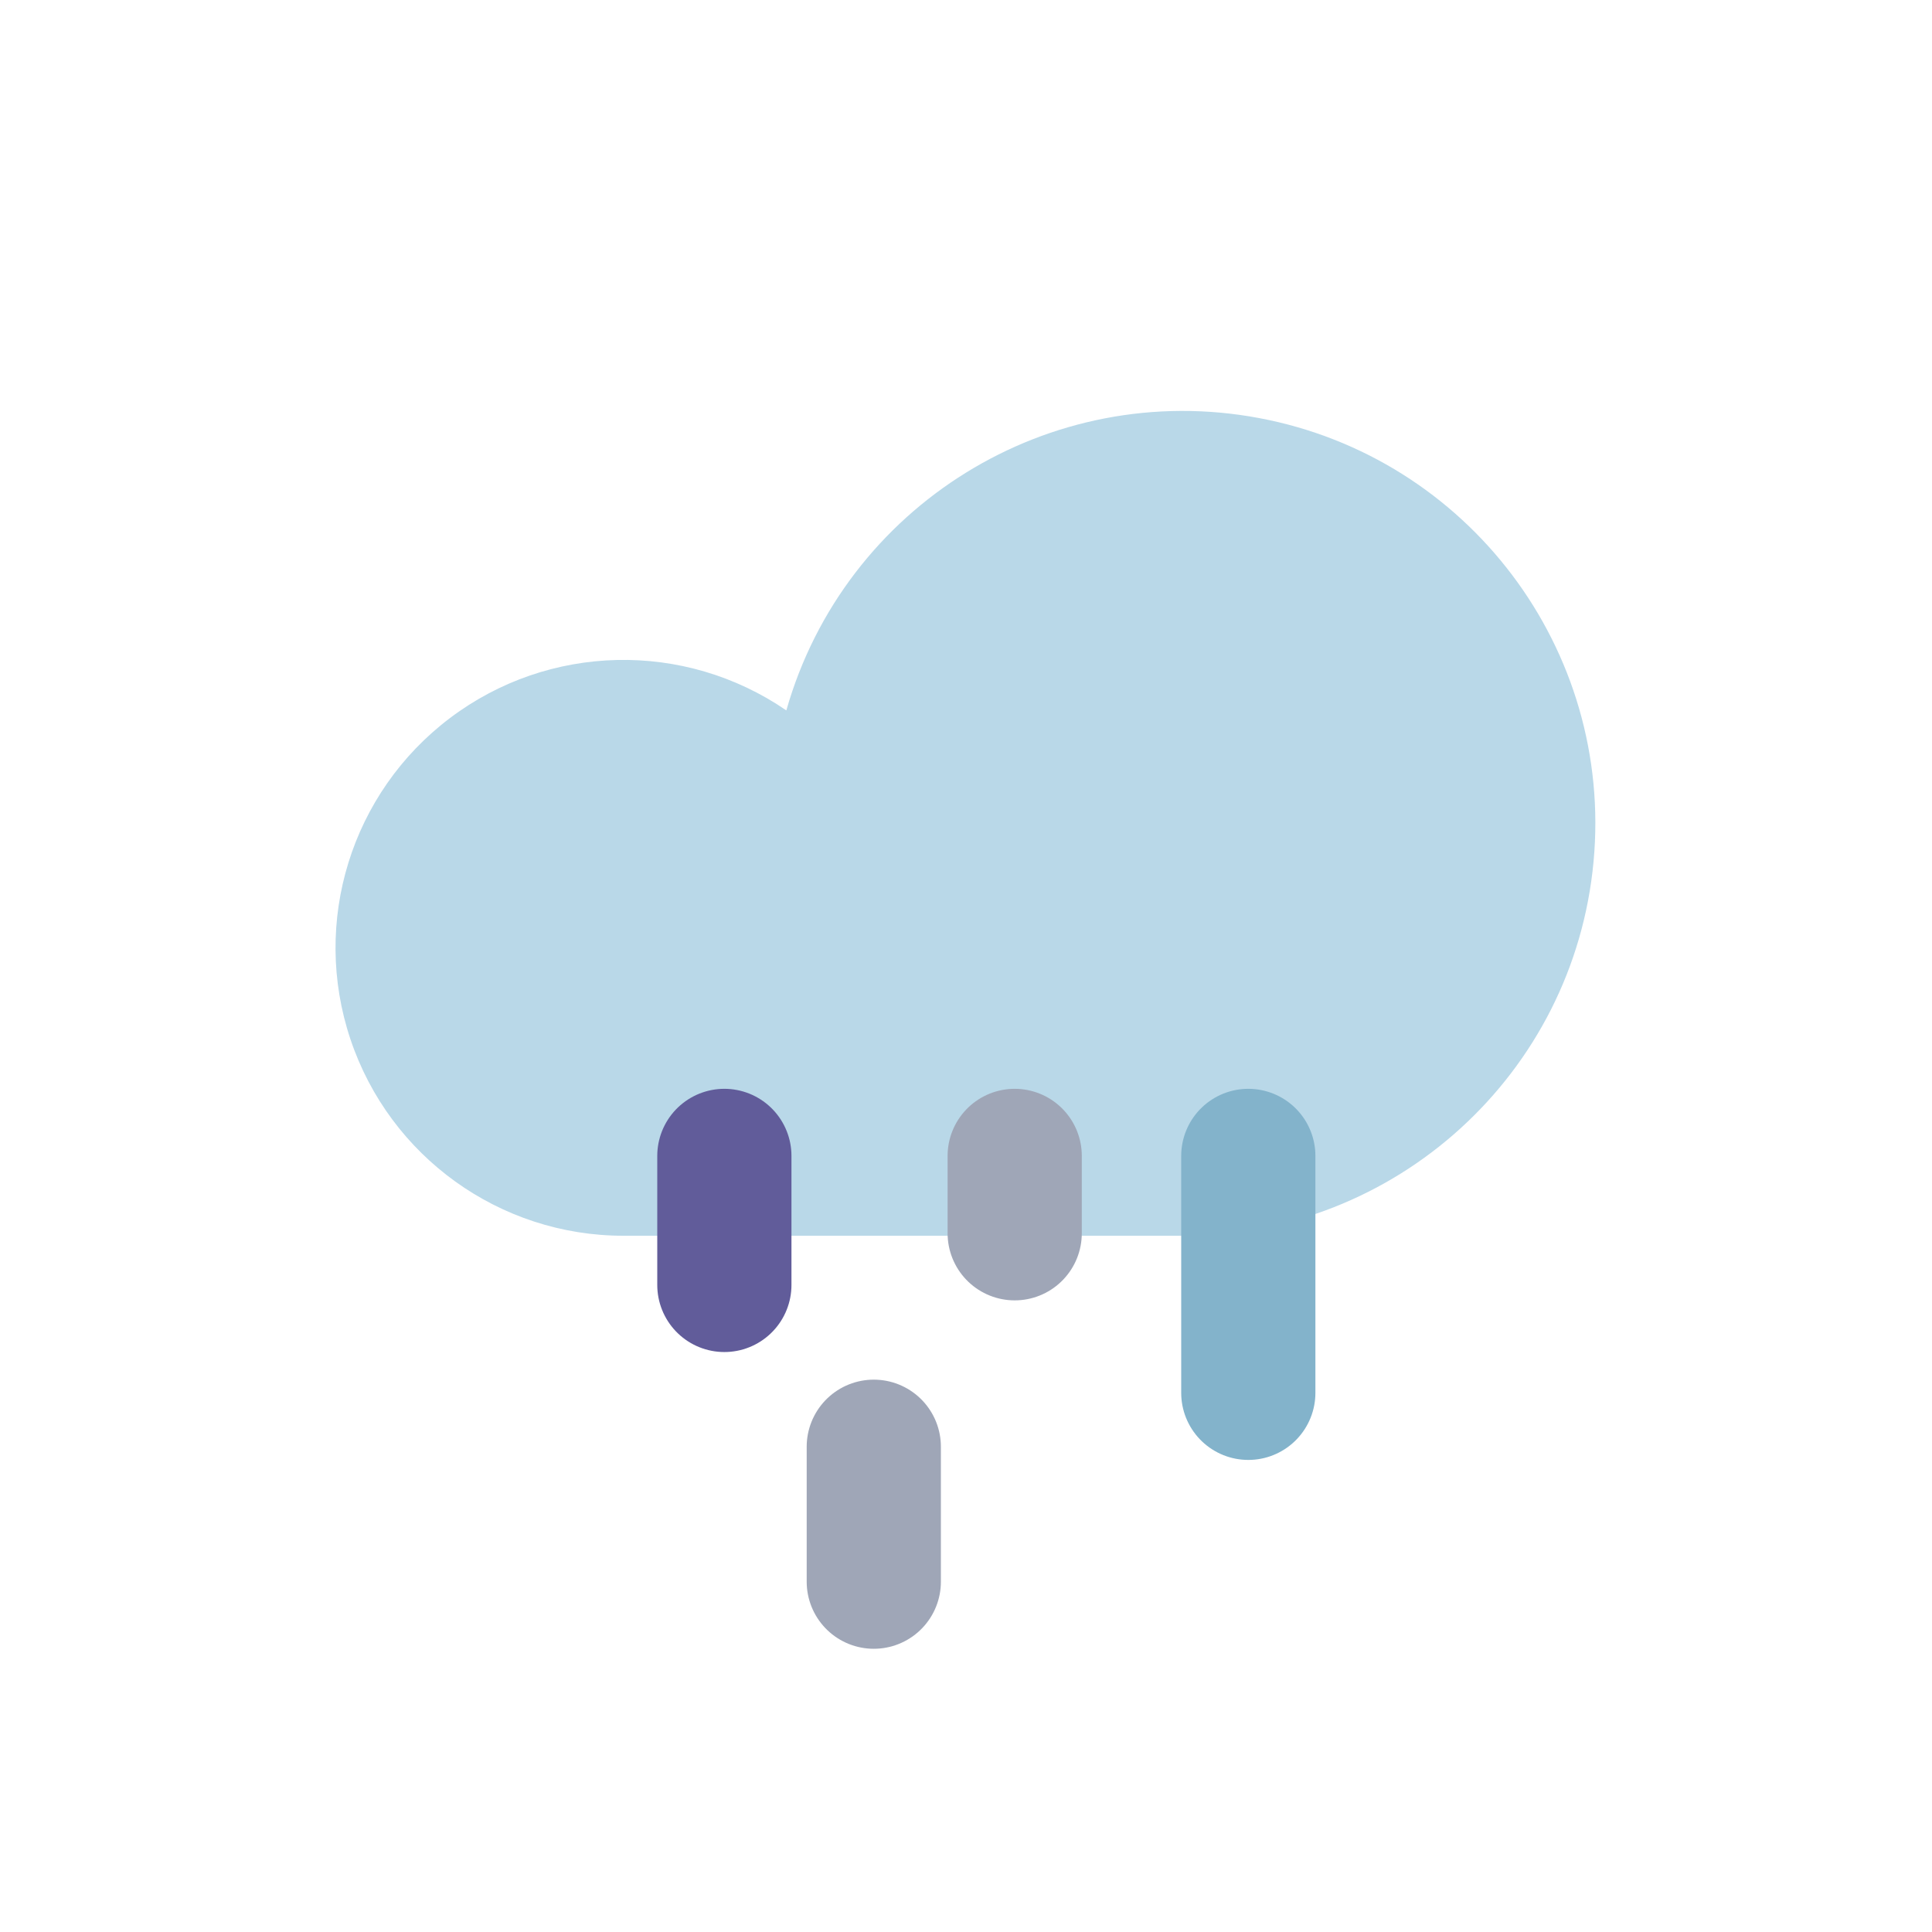
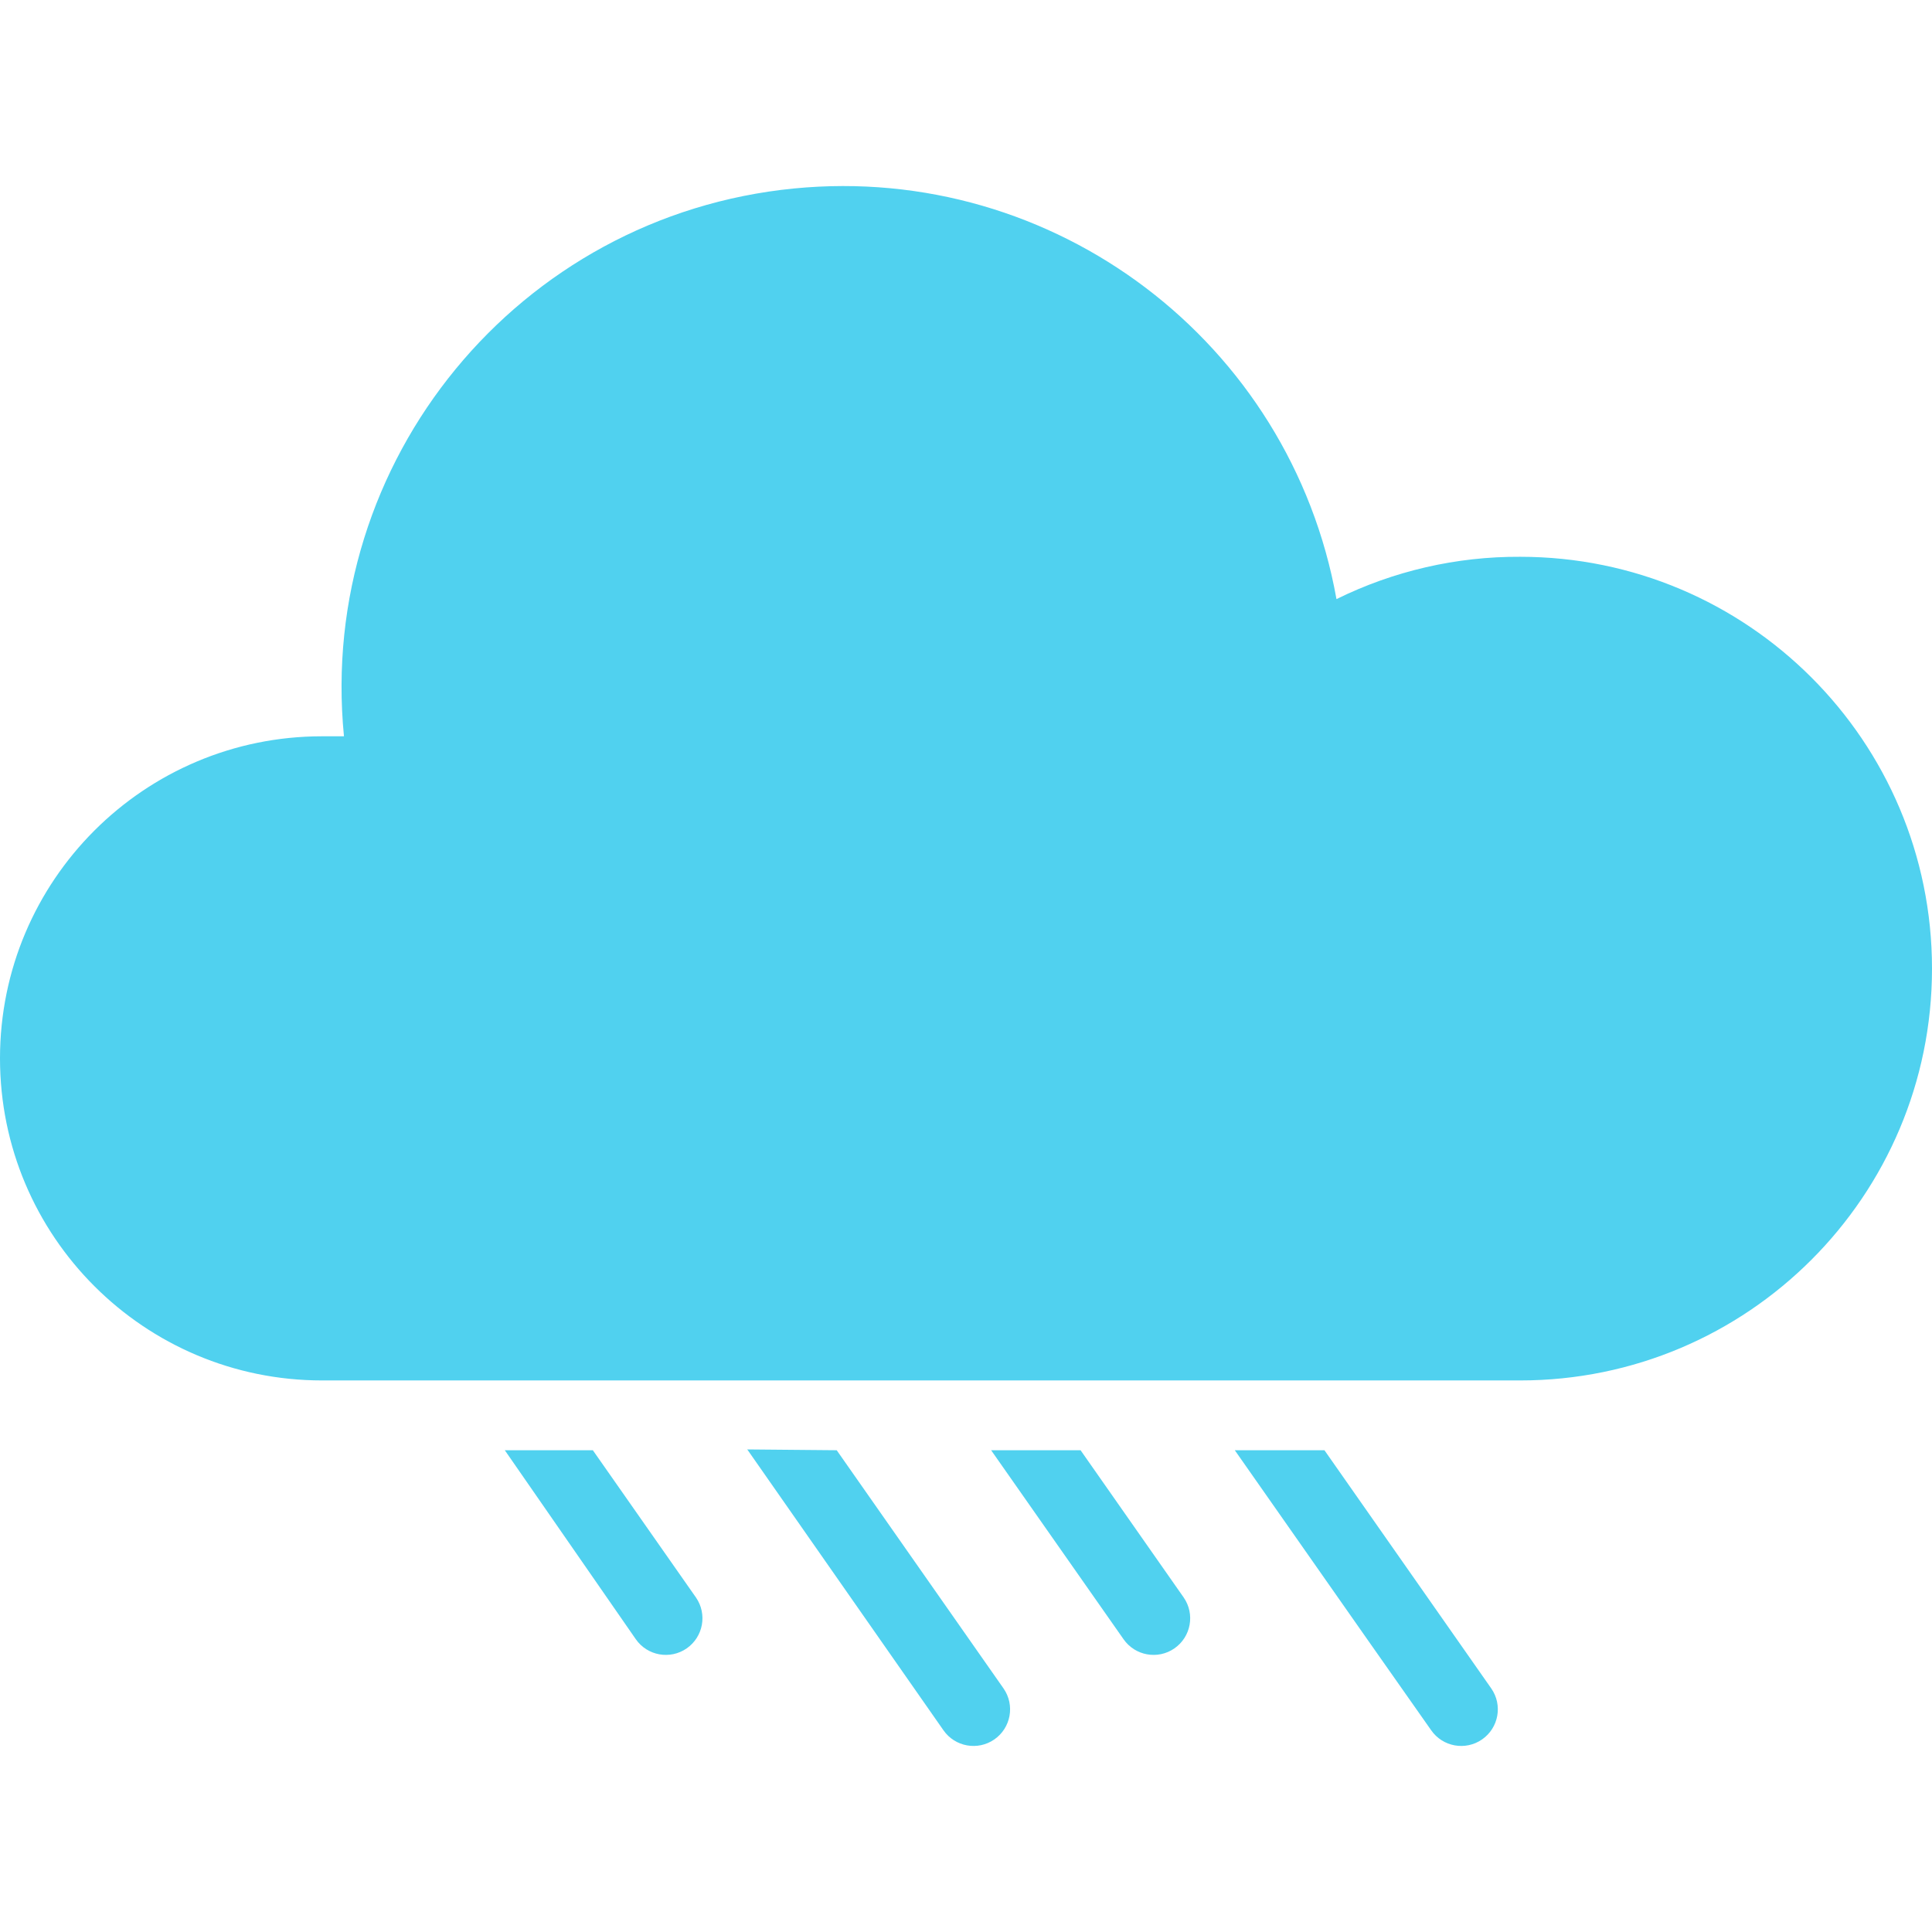
- <svg xmlns="http://www.w3.org/2000/svg" height="20.315mm" viewBox="0 0 57.587 57.587" width="20.315mm">
-   <path d="M35.25,36.834A12.292,12.292,0,1,0,23.438,21.175a8.582,8.582,0,1,0-4.853,15.659Z" fill="#b9d8e8" />
+ <svg xmlns="http://www.w3.org/2000/svg" version="1.1" id="Capa_1" x="0px" y="0px" viewBox="0 0 385.344 385.344" style="enable-background:new 0 0 385.344 385.344;" xml:space="preserve">
  <g>
-     <path d="M37.208,41.516V34.454" fill="none" stroke="#83b3cb" stroke-linecap="round" stroke-linejoin="round" stroke-width="4" />
-     <path d="M26.045,47.145V43.123" fill="none" stroke="#9fa6b7" stroke-linecap="round" stroke-linejoin="round" stroke-width="4" />
-     <path d="M21.591,38.3V34.454" fill="none" stroke="#615c9a" stroke-linecap="round" stroke-linejoin="round" stroke-width="4" />
-     <line fill="none" stroke="#9fa6b7" stroke-linecap="round" stroke-linejoin="round" stroke-width="4" x1="30.245" x2="30.245" y1="36.76" y2="34.454" />
+     <path style="fill:#50D1EF;" d="M303.204,111.054c45.365,0,82.14,36.775,82.14,82.14s-36.775,82.14-82.14,82.14l0,0H64.244   C28.765,275.337,0.002,246.578,0,211.099s28.757-64.242,64.236-64.244c0.003,0,0.006,0,0.009,0c1.467,0,2.92,0,4.36,0   c-5.38-54.966,34.818-103.885,89.784-109.265c51.899-5.079,98.988,30.574,108.176,81.905   C277.957,113.874,290.501,110.985,303.204,111.054L303.204,111.054z" />
+     <path style="fill:#50D1EF;" d="M215.524,289.254l20.56,29.36c2.298,3.314,1.474,7.862-1.84,10.16s-7.862,1.474-10.16-1.84l0,0   l-26.4-37.68L215.524,289.254z M166.884,289.254l33.28,47.52c2.298,3.314,1.474,7.862-1.84,10.16s-7.863,1.474-10.16-1.84l0,0   l-39.12-56L166.884,289.254z M118.244,289.254l20.56,29.36c2.298,3.314,1.474,7.862-1.84,10.16s-7.863,1.474-10.16-1.84l0,0   l-26.12-37.68L118.244,289.254z M264.164,289.254l33.28,47.52c2.298,3.314,1.474,7.862-1.84,10.16s-7.862,1.474-10.16-1.84l0,0   l-12.76-18.16l-26.4-37.68H264.164z" />
  </g>
+   <g>
+ </g>
+   <g>
+ </g>
+   <g>
+ </g>
+   <g>
+ </g>
+   <g>
+ </g>
+   <g>
+ </g>
+   <g>
+ </g>
+   <g>
+ </g>
+   <g>
+ </g>
+   <g>
+ </g>
+   <g>
+ </g>
+   <g>
+ </g>
+   <g>
+ </g>
+   <g>
+ </g>
+   <g>
+ </g>
</svg>
